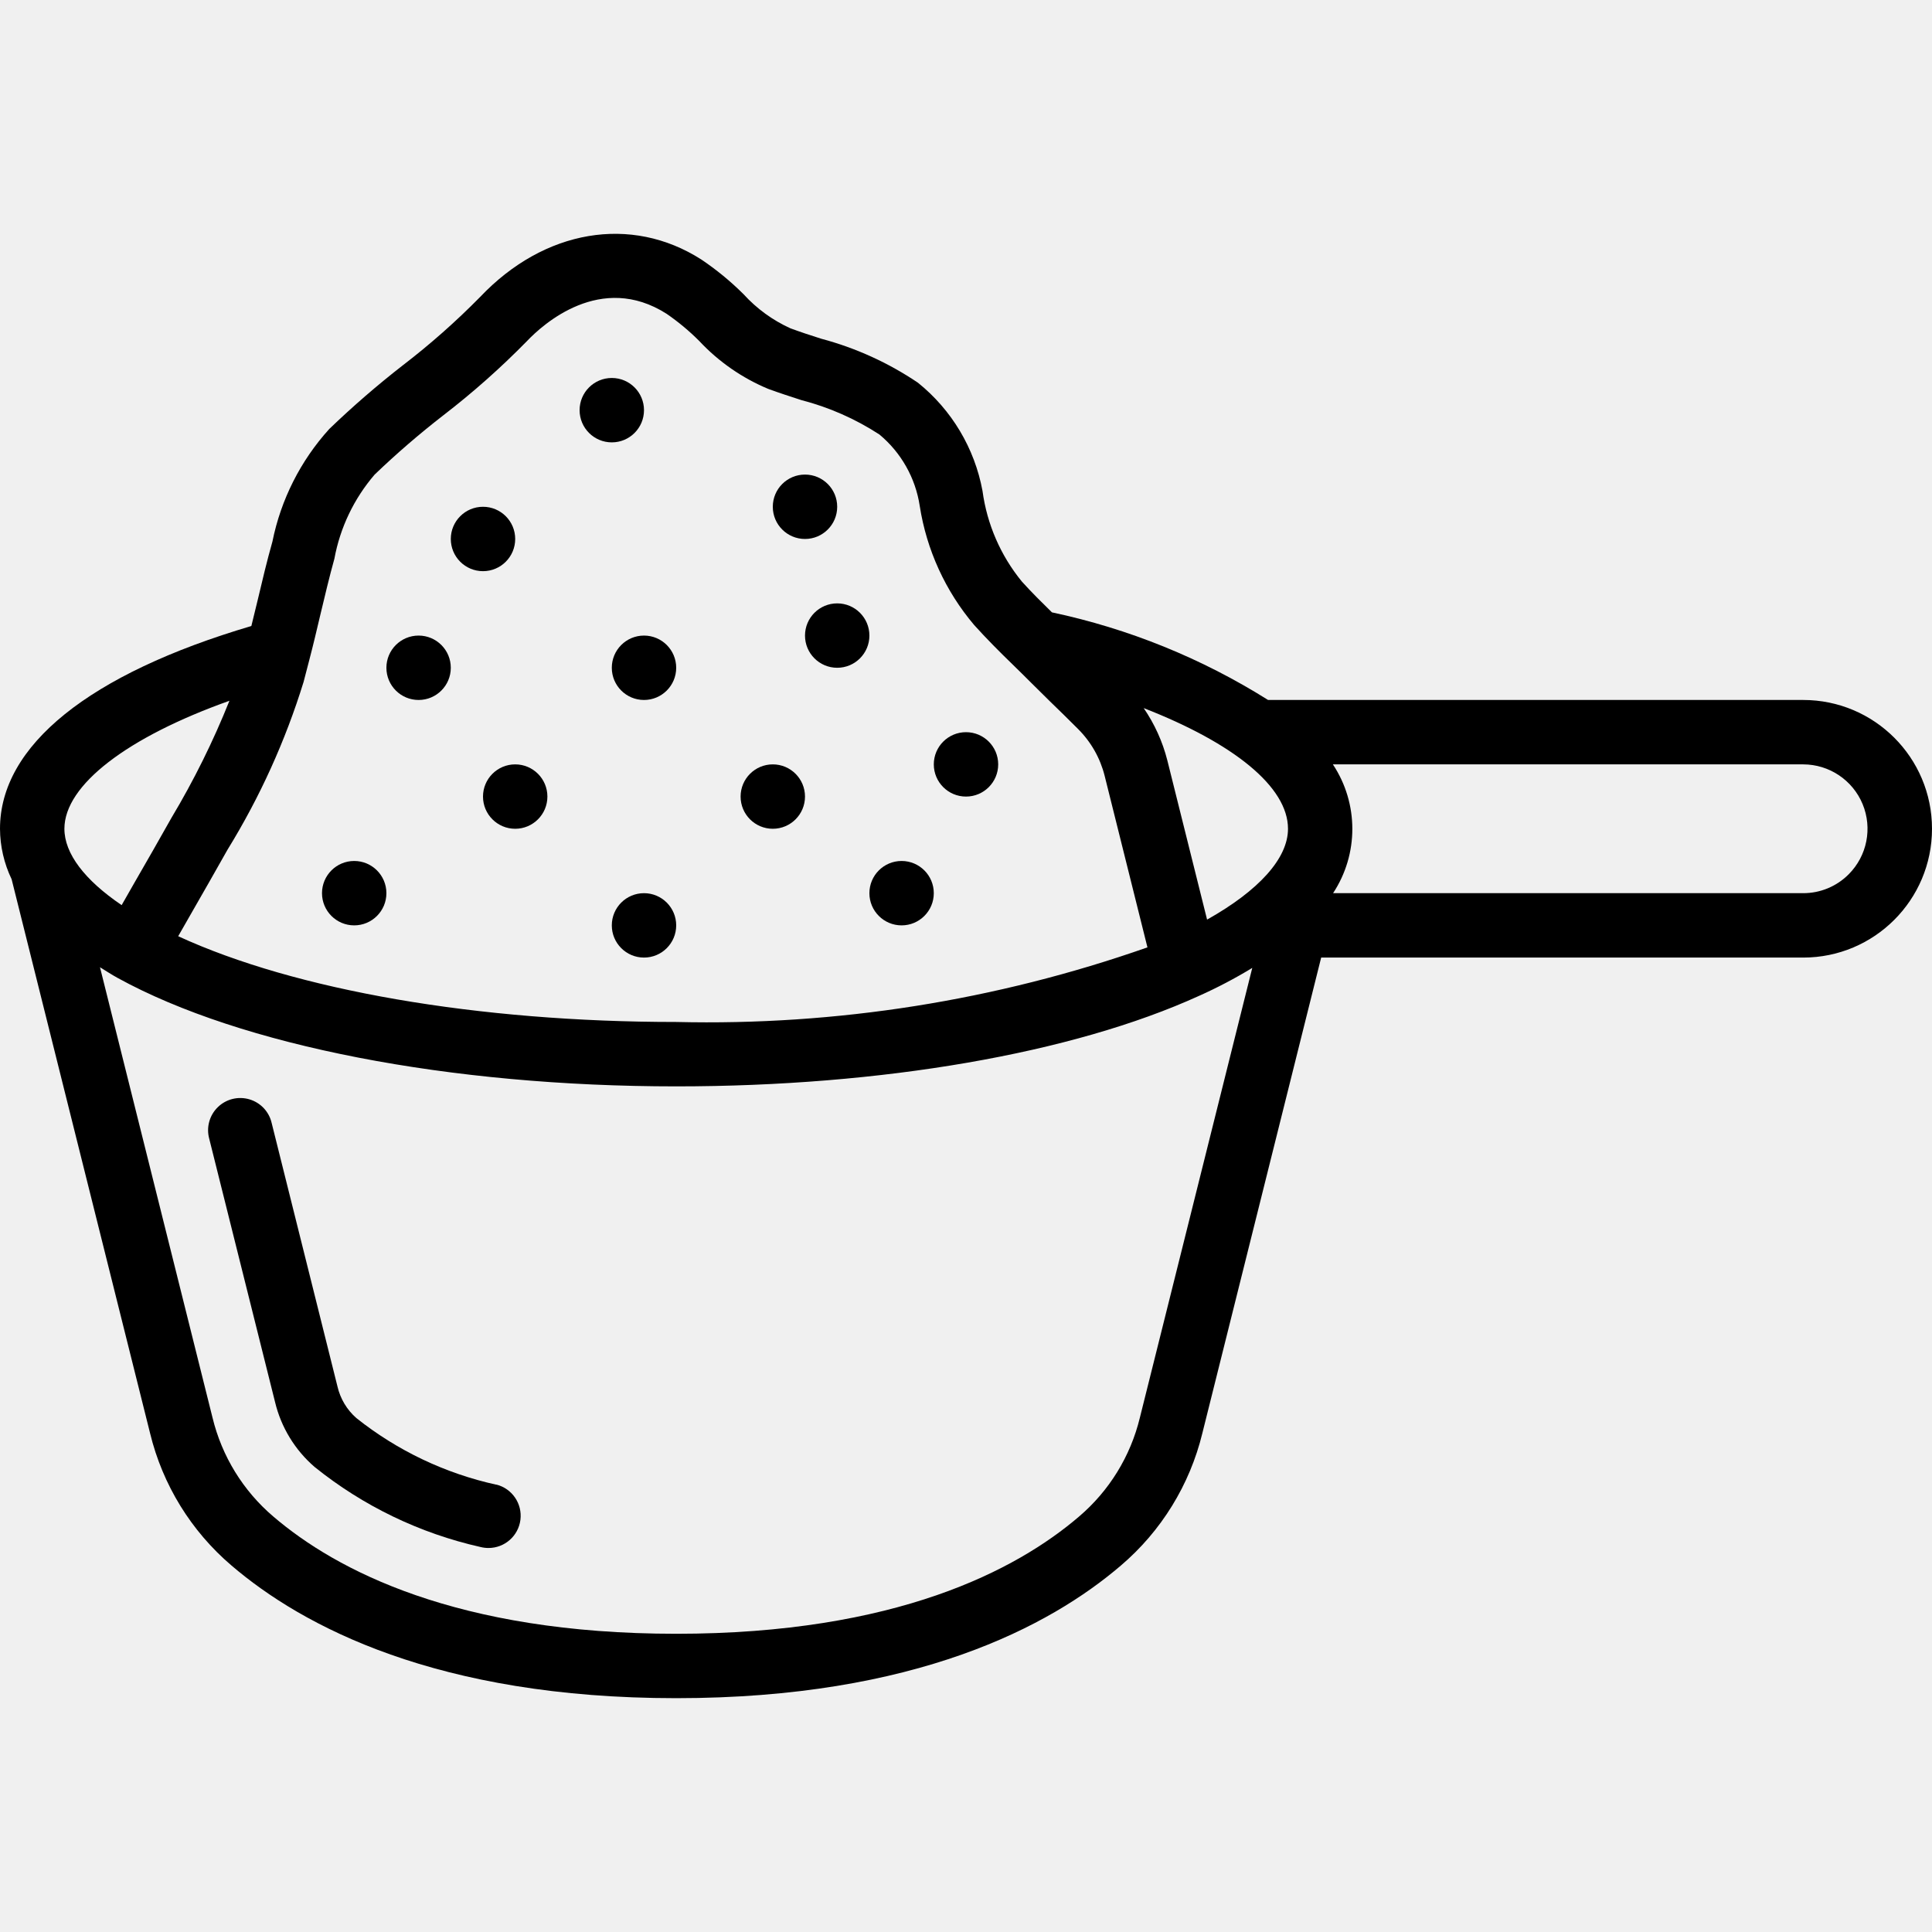
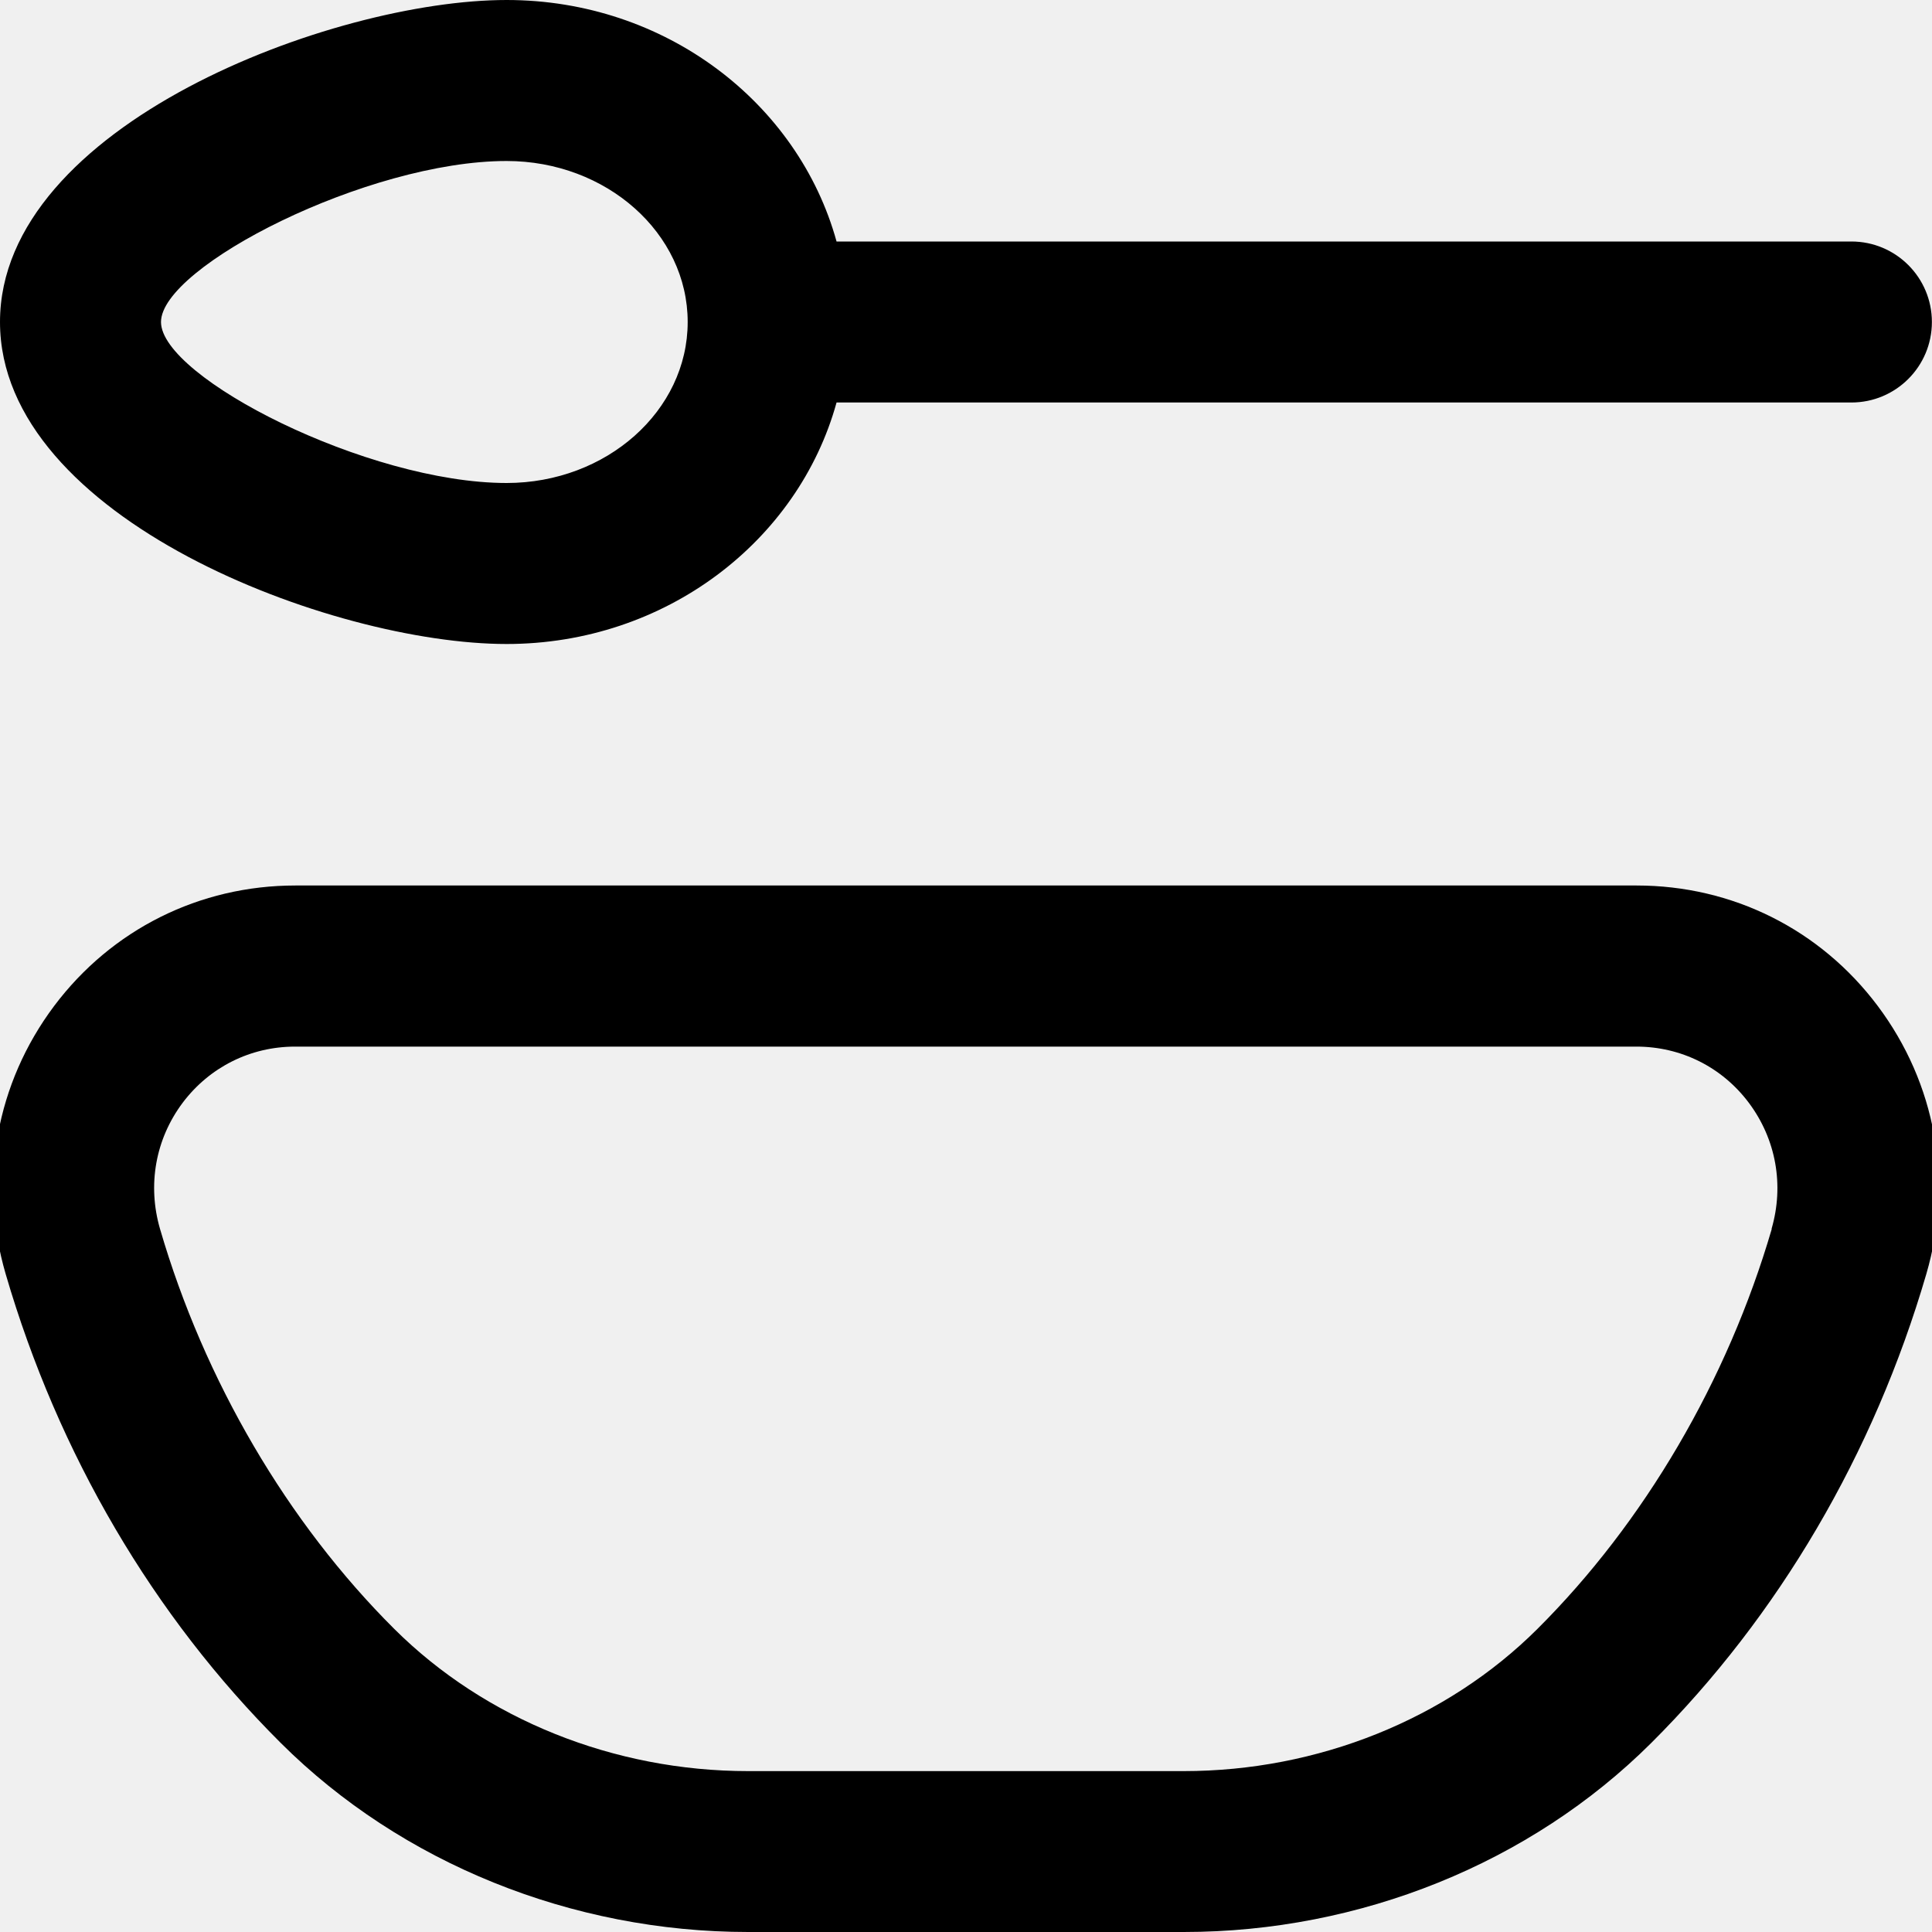
- <svg xmlns="http://www.w3.org/2000/svg" id="Capa_1" enable-background="new 0 0 512 512" height="512" viewBox="0 0 512 512" width="512">
-   <g>
-     <g id="Page-1_57_">
-       <g id="_x30_58---Protein-Measuring-Cup">
-         <path id="Path_140_" clip-rule="evenodd" d="m131.558 393.466c-13.559-2.978-26.257-9.021-37.12-17.664-2.509-2.201-4.262-5.135-5.009-8.388l-17.425-69.769c-.68-3.02-2.942-5.436-5.911-6.311-2.969-.876-6.18-.075-8.39 2.093s-3.072 5.363-2.254 8.348l17.434 69.751c1.603 6.71 5.278 12.744 10.505 17.246 12.833 10.331 27.864 17.582 43.938 21.197.695.176 1.408.264 2.125.265 4.302 0 7.931-3.203 8.466-7.471s-2.19-8.268-6.359-9.331z" fill-rule="evenodd" />
-         <path id="Shape_184_" d="m477.867 185.5h-141.816c-17.578-11.047-36.967-18.907-57.276-23.219-2.688-2.637-5.376-5.291-7.962-8.158-5.637-6.882-9.25-15.196-10.436-24.013-2.084-11.305-8.158-21.486-17.118-28.689-7.825-5.281-16.477-9.218-25.6-11.648-2.722-.853-5.453-1.758-8.192-2.765-4.706-2.135-8.928-5.207-12.407-9.028-3.438-3.428-7.199-6.518-11.23-9.225-18.577-11.861-41.617-7.953-58.59 9.941-6.399 6.503-13.242 12.554-20.48 18.108-6.788 5.278-13.293 10.91-19.49 16.87-7.628 8.413-12.838 18.733-15.078 29.867-1.468 5.18-2.697 10.385-3.925 15.573-.538 2.27-1.101 4.523-1.655 6.784-42.975 12.699-66.612 31.677-66.612 53.736.025 4.63 1.077 9.197 3.081 13.372l36.693 146.824c3.322 13.662 10.871 25.927 21.572 35.046 18.748 16.043 54.391 35.157 117.854 35.157s99.106-19.115 117.811-35.123c10.727-9.124 18.295-21.406 21.623-35.089l31.488-126.054h127.744c18.851 0 34.133-15.282 34.133-34.133s-15.281-34.134-34.132-34.134zm-157.978 58.206-10.547-42.249c-1.256-4.935-3.374-9.609-6.255-13.807 23.893 9.31 38.246 20.89 38.246 31.983 0 7.86-7.748 16.385-21.444 24.073zm-237.909-68.855c1.024-3.908 1.954-7.851 2.884-11.802 1.186-4.983 2.372-9.984 3.755-14.993 1.519-8.243 5.2-15.935 10.667-22.289 5.771-5.532 11.826-10.759 18.142-15.659 7.845-6.035 15.258-12.61 22.187-19.678 4.267-4.506 19.627-18.381 37.043-7.27 3.11 2.139 6.015 4.561 8.678 7.236 5.122 5.472 11.35 9.792 18.27 12.672 2.876 1.058 5.811 2.005 8.755 2.961 7.342 1.899 14.328 4.977 20.685 9.114 5.764 4.785 9.569 11.521 10.692 18.927 1.814 11.651 6.807 22.576 14.43 31.573 3.285 3.644 6.733 7.1 10.069 10.334s6.613 6.579 9.924 9.805c2.56 2.458 5.035 4.915 7.526 7.398 3.439 3.422 5.879 7.718 7.057 12.425l11.341 45.457c-40.092 14.081-82.404 20.78-124.885 19.772-52.582 0-100.924-8.422-131.977-22.724l3.166-5.538c3.328-5.811 6.673-11.631 9.924-17.425 8.559-13.9 15.325-28.827 20.139-44.425zm-21.18 10.863c-4.29 10.73-9.426 21.102-15.36 31.019-3.265 5.803-6.562 11.58-9.89 17.331l-3.311 5.803c-9.788-6.63-15.172-13.662-15.172-20.233 0-11.606 16.742-24.312 43.733-33.92zm241.28 189.969c-2.472 10.225-8.118 19.404-16.128 26.223-16.555 14.174-48.512 31.061-106.752 31.061s-90.197-16.887-106.795-31.095c-7.988-6.813-13.618-15.976-16.085-26.18l-29.824-119.365c1.562.947 2.978 1.911 4.719 2.859 32.725 17.979 88.055 28.714 147.985 28.714 54.545 0 105.037-8.738 138.505-23.962 4.871-2.176 9.6-4.658 14.157-7.433zm187.844-143.992c-3.189 3.213-7.531 5.017-12.058 5.009h-124.586c6.823-10.36 6.803-23.793-.051-34.133h124.638c6.896.008 13.11 4.166 15.748 10.538s1.182 13.706-3.691 18.586z" />
-         <g clip-rule="evenodd" fill-rule="evenodd">
-           <circle id="Oval_43_" cx="128" cy="142.834" r="8.533" />
-           <circle id="Oval_42_" cx="110.933" cy="176.967" r="8.533" />
-           <circle id="Oval_41_" cx="162.133" cy="108.7" r="8.533" />
-           <circle id="Oval_40_" cx="213.333" cy="134.3" r="8.533" />
-           <circle id="Oval_39_" cx="221.867" cy="168.434" r="8.533" />
-           <circle id="Oval_38_" cx="256" cy="202.567" r="8.533" />
-           <circle id="Oval_37_" cx="238.933" cy="236.7" r="8.533" />
-           <circle id="Oval_36_" cx="170.667" cy="245.234" r="8.533" />
-           <circle id="Oval_35_" cx="170.667" cy="176.967" r="8.533" />
-           <circle id="Oval_34_" cx="204.8" cy="211.1" r="8.533" />
-           <circle id="Oval_33_" cx="93.867" cy="236.7" r="8.533" />
-           <circle id="Oval_32_" cx="136.533" cy="211.1" r="8.533" />
-         </g>
-       </g>
-     </g>
+ <svg xmlns="http://www.w3.org/2000/svg" width="18" height="18" viewBox="0 0 18 18" fill="none">
+   <g clip-path="url(#clip0_34_138)">
+     <path d="M4.72 6C6.2 6 7.438 5.041 7.794 3.75H17.249C17.663 3.75 17.999 3.415 17.999 3C17.999 2.585 17.663 2.25 17.249 2.25H7.794C7.438 0.959 6.2 0 4.72 0C3.099 0 3.35276e-06 1.169 3.35276e-06 3C3.35276e-06 4.832 3.099 6 4.72 6ZM4.72 1.5C5.651 1.5 6.407 2.173 6.407 3C6.407 3.827 5.651 4.5 4.72 4.5C3.425 4.5 1.5 3.516 1.5 3C1.5 2.484 3.425 1.5 4.72 1.5ZM17.495 9.373C16.96 8.659 16.141 8.25 15.248 8.25H2.752C1.859 8.25 1.04 8.659 0.504 9.373C-0.036 10.094 -0.2 11.004 0.053 11.87C0.542 13.545 1.428 15.056 2.617 16.24C3.74 17.358 5.327 18 6.971 18H11.029C12.672 18 14.259 17.359 15.383 16.24C16.571 15.056 17.458 13.545 17.947 11.87C18.2 11.004 18.035 10.094 17.495 9.373ZM16.507 11.45C16.094 12.863 15.319 14.185 14.323 15.177C13.479 16.018 12.278 16.501 11.028 16.501H6.97C5.72 16.501 4.519 16.018 3.674 15.177C2.679 14.186 1.903 12.863 1.491 11.45C1.372 11.041 1.448 10.613 1.702 10.274C1.952 9.942 2.334 9.751 2.749 9.751H15.246C15.662 9.751 16.044 9.942 16.293 10.274C16.547 10.613 16.624 11.041 16.505 11.45H16.507Z" fill="black" />
  </g>
+   <defs>
+     <clipPath id="clip0_34_138">
+       <rect width="18" height="18" fill="white" />
+     </clipPath>
+   </defs>
</svg>
